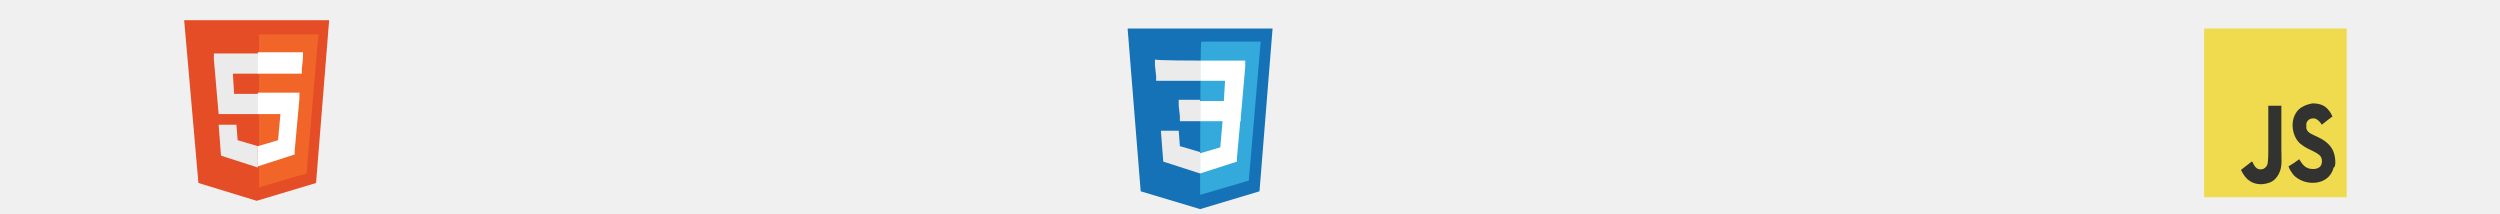
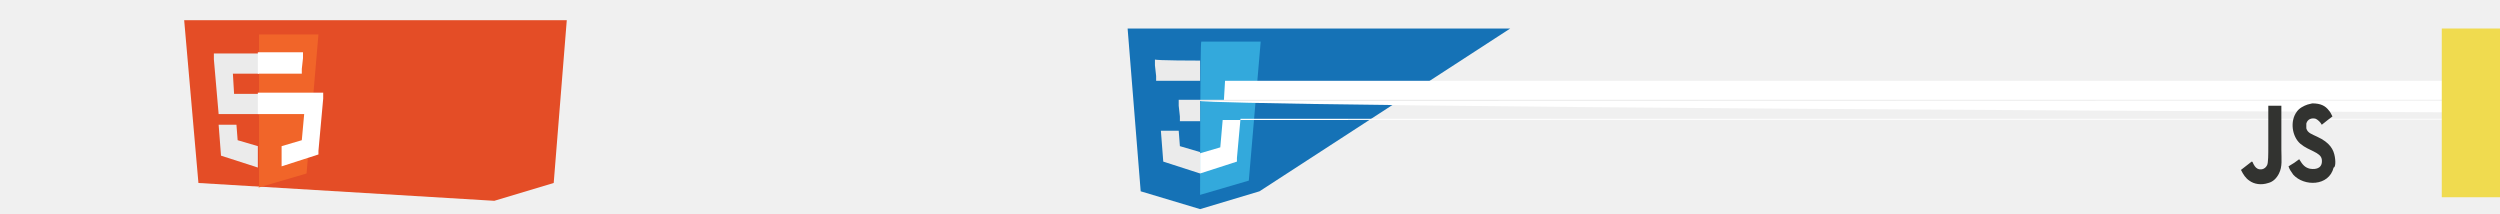
<svg xmlns="http://www.w3.org/2000/svg" version="1.1" id="Capa_1" x="0px" y="0px" viewBox="0 0 210.4 18" style="enable-background:new 0 0 210.4 18;" xml:space="preserve">
  <style type="text/css">
- 	.st0{fill:#FFFFFF;}
- 	.st1{fill:#1572B6;}
- 	.st2{fill:#33A9DC;}
- 	.st3{fill:#EBEBEB;}
- 	.st4{fill:#F0DB4F;}
- 	.st5{fill:#323330;}
- 	.st6{fill:#E44D26;}
- 	.st7{fill:#F16529;}
- </style>
+ 		.st0 {
+ 			fill: #FFFFFF;
+ 		}
+ 
+ 		.st1 {
+ 			fill: #1572B6;
+ 		}
+ 
+ 		.st2 {
+ 			fill: #33A9DC;
+ 		}
+ 
+ 		.st3 {
+ 			fill: #EBEBEB;
+ 		}
+ 
+ 		.st4 {
+ 			fill: #F0DB4F;
+ 		}
+ 
+ 		.st5 {
+ 			fill: #323330;
+ 		}
+ 
+ 		.st6 {
+ 			fill: #E44D26;
+ 		}
+ 
+ 		.st7 {
+ 			fill: #F16529;
+ 		}
+ 	</style>
  <path class="st0" d="M76.1,14.4" />
  <g>
-     <path class="st1" d="M96,16.1L94.9,2.4h12.2L106,16.1l-5,1.5C101,17.6,96,16.1,96,16.1z" />
+     <path class="st1" d="M96,16.1L94.9,2.4h32.2L106,16.1l-5,1.5C101,17.6,96,16.1,96,16.1z" />
    <path class="st2" d="M101,16.4l4.1-1.2l1-11.7h-5C101,3.5,101,16.4,101,16.4z" />
-     <path class="st0" d="M101,8.5h2l0.1-1.7H101V5.1h3.8l0,0.5l-0.4,4.6H101C101,10.1,101,8.5,101,8.5z" />
+     <path class="st0" d="M101,8.5h2l0.1-1.7h301V5.1h3.8l0,0.5l-0.4,4.6h301C101,10.1,101,8.5,101,8.5z" />
    <path class="st3" d="M101,12.8L101,12.8l-1.7-0.5L99.2,11h-1.5l0.2,2.6l3.1,1l0,0V12.8z" />
-     <path class="st0" d="M102.9,10.1l-0.2,2.3l-1.7,0.5v1.7l3.1-1l0-0.3l0.3-3.3H102.9z" />
-     <path class="st3" d="M101,5.1v1.7h-3.7l0-0.4l-0.1-0.9l0-0.5C97.1,5.1,101,5.1,101,5.1z M101,8.5v1.7h-1.7l0-0.4l-0.1-0.9l0-0.5   H101z" />
+     <path class="st0" d="M102.9,10.1l-0.2,2.3l-1.7,0.5v1.7l3.1-1l0-0.3l0.3-3.3h302.9z" />
+     <path class="st3" d="M101,5.1v1.7h-3.7l0-0.4l-0.1-0.9l0-0.5C97.1,5.1,101,5.1,101,5.1z M101,8.5v1.7h-1.7l0-0.4l-0.1-0.9l0-0.5   h301z" />
  </g>
  <g>
-     <path class="st4" d="M185.5,2.4h12v14.2h-12V2.4z" />
+     <path class="st4" d="M185.5,2.4h32v14.2h-12V2.4z" />
    <path class="st5" d="M196.5,13.2c-0.1-0.6-0.4-1.2-1.5-1.7c-0.4-0.2-0.8-0.3-0.9-0.7c0-0.2,0-0.3,0-0.4c0.1-0.4,0.5-0.5,0.8-0.4   c0.2,0.1,0.4,0.3,0.5,0.5c0.5-0.4,0.5-0.4,0.9-0.7c-0.1-0.2-0.2-0.4-0.3-0.5c-0.3-0.4-0.7-0.6-1.4-0.6l-0.4,0.1   c-0.3,0.1-0.7,0.3-0.9,0.6c-0.6,0.8-0.4,2.1,0.3,2.7c0.7,0.6,1.7,0.7,1.8,1.3c0.1,0.7-0.4,0.9-1,0.8c-0.4-0.1-0.6-0.3-0.9-0.8   c-0.4,0.3-0.4,0.3-0.9,0.6c0.1,0.3,0.2,0.4,0.4,0.7c0.9,1,3,1,3.4-0.6C196.5,14.1,196.6,13.8,196.5,13.2z M192,8.9h-1.1l0,3.4   c0,0.7,0,1.4-0.1,1.6c-0.2,0.4-0.6,0.4-0.8,0.3c-0.2-0.1-0.3-0.3-0.4-0.5c0-0.1-0.1-0.1-0.1-0.1l-0.9,0.7c0.2,0.4,0.4,0.7,0.7,0.9   c0.4,0.3,1,0.4,1.6,0.2c0.4-0.1,0.7-0.4,0.9-0.8c0.3-0.6,0.2-1.2,0.2-2C192,11.4,192,10.1,192,8.9z" />
  </g>
  <g>
-     <path class="st6" d="M16.7,15.4L15.5,1.7h12.2l-1.1,13.7l-5,1.5L16.7,15.4z" />
+     <path class="st6" d="M16.7,15.4L15.5,1.7h32.2l-1.1,13.7l-5,1.5L16.7,15.4z" />
    <path class="st7" d="M21.7,15.8l4.1-1.2l1-11.7h-5V15.8z" />
    <path class="st3" d="M21.7,7.9h-2l-0.1-1.7h2.2V4.5h-3.8l0,0.5l0.4,4.6h3.4V7.9z M21.7,12.3L21.7,12.3l-1.7-0.5l-0.1-1.3h-1.5   l0.2,2.6l3.1,1l0,0V12.3z" />
-     <path class="st0" d="M21.7,7.9v1.7h1.9l-0.2,2.2l-1.7,0.5V14l3.1-1l0-0.3l0.4-4.4l0-0.5h-0.4H21.7z M21.7,4.5v1.7h3.7l0-0.4   l0.1-0.9l0-0.5H21.7z" />
+     <path class="st0" d="M21.7,7.9v1.7h3.9l-0.2,2.2l-1.7,0.5V14l3.1-1l0-0.3l0.4-4.4l0-0.5h-0.4H21.7z M21.7,4.5v1.7h3.7l0-0.4   l0.1-0.9l0-0.5H21.7z" />
  </g>
</svg>
